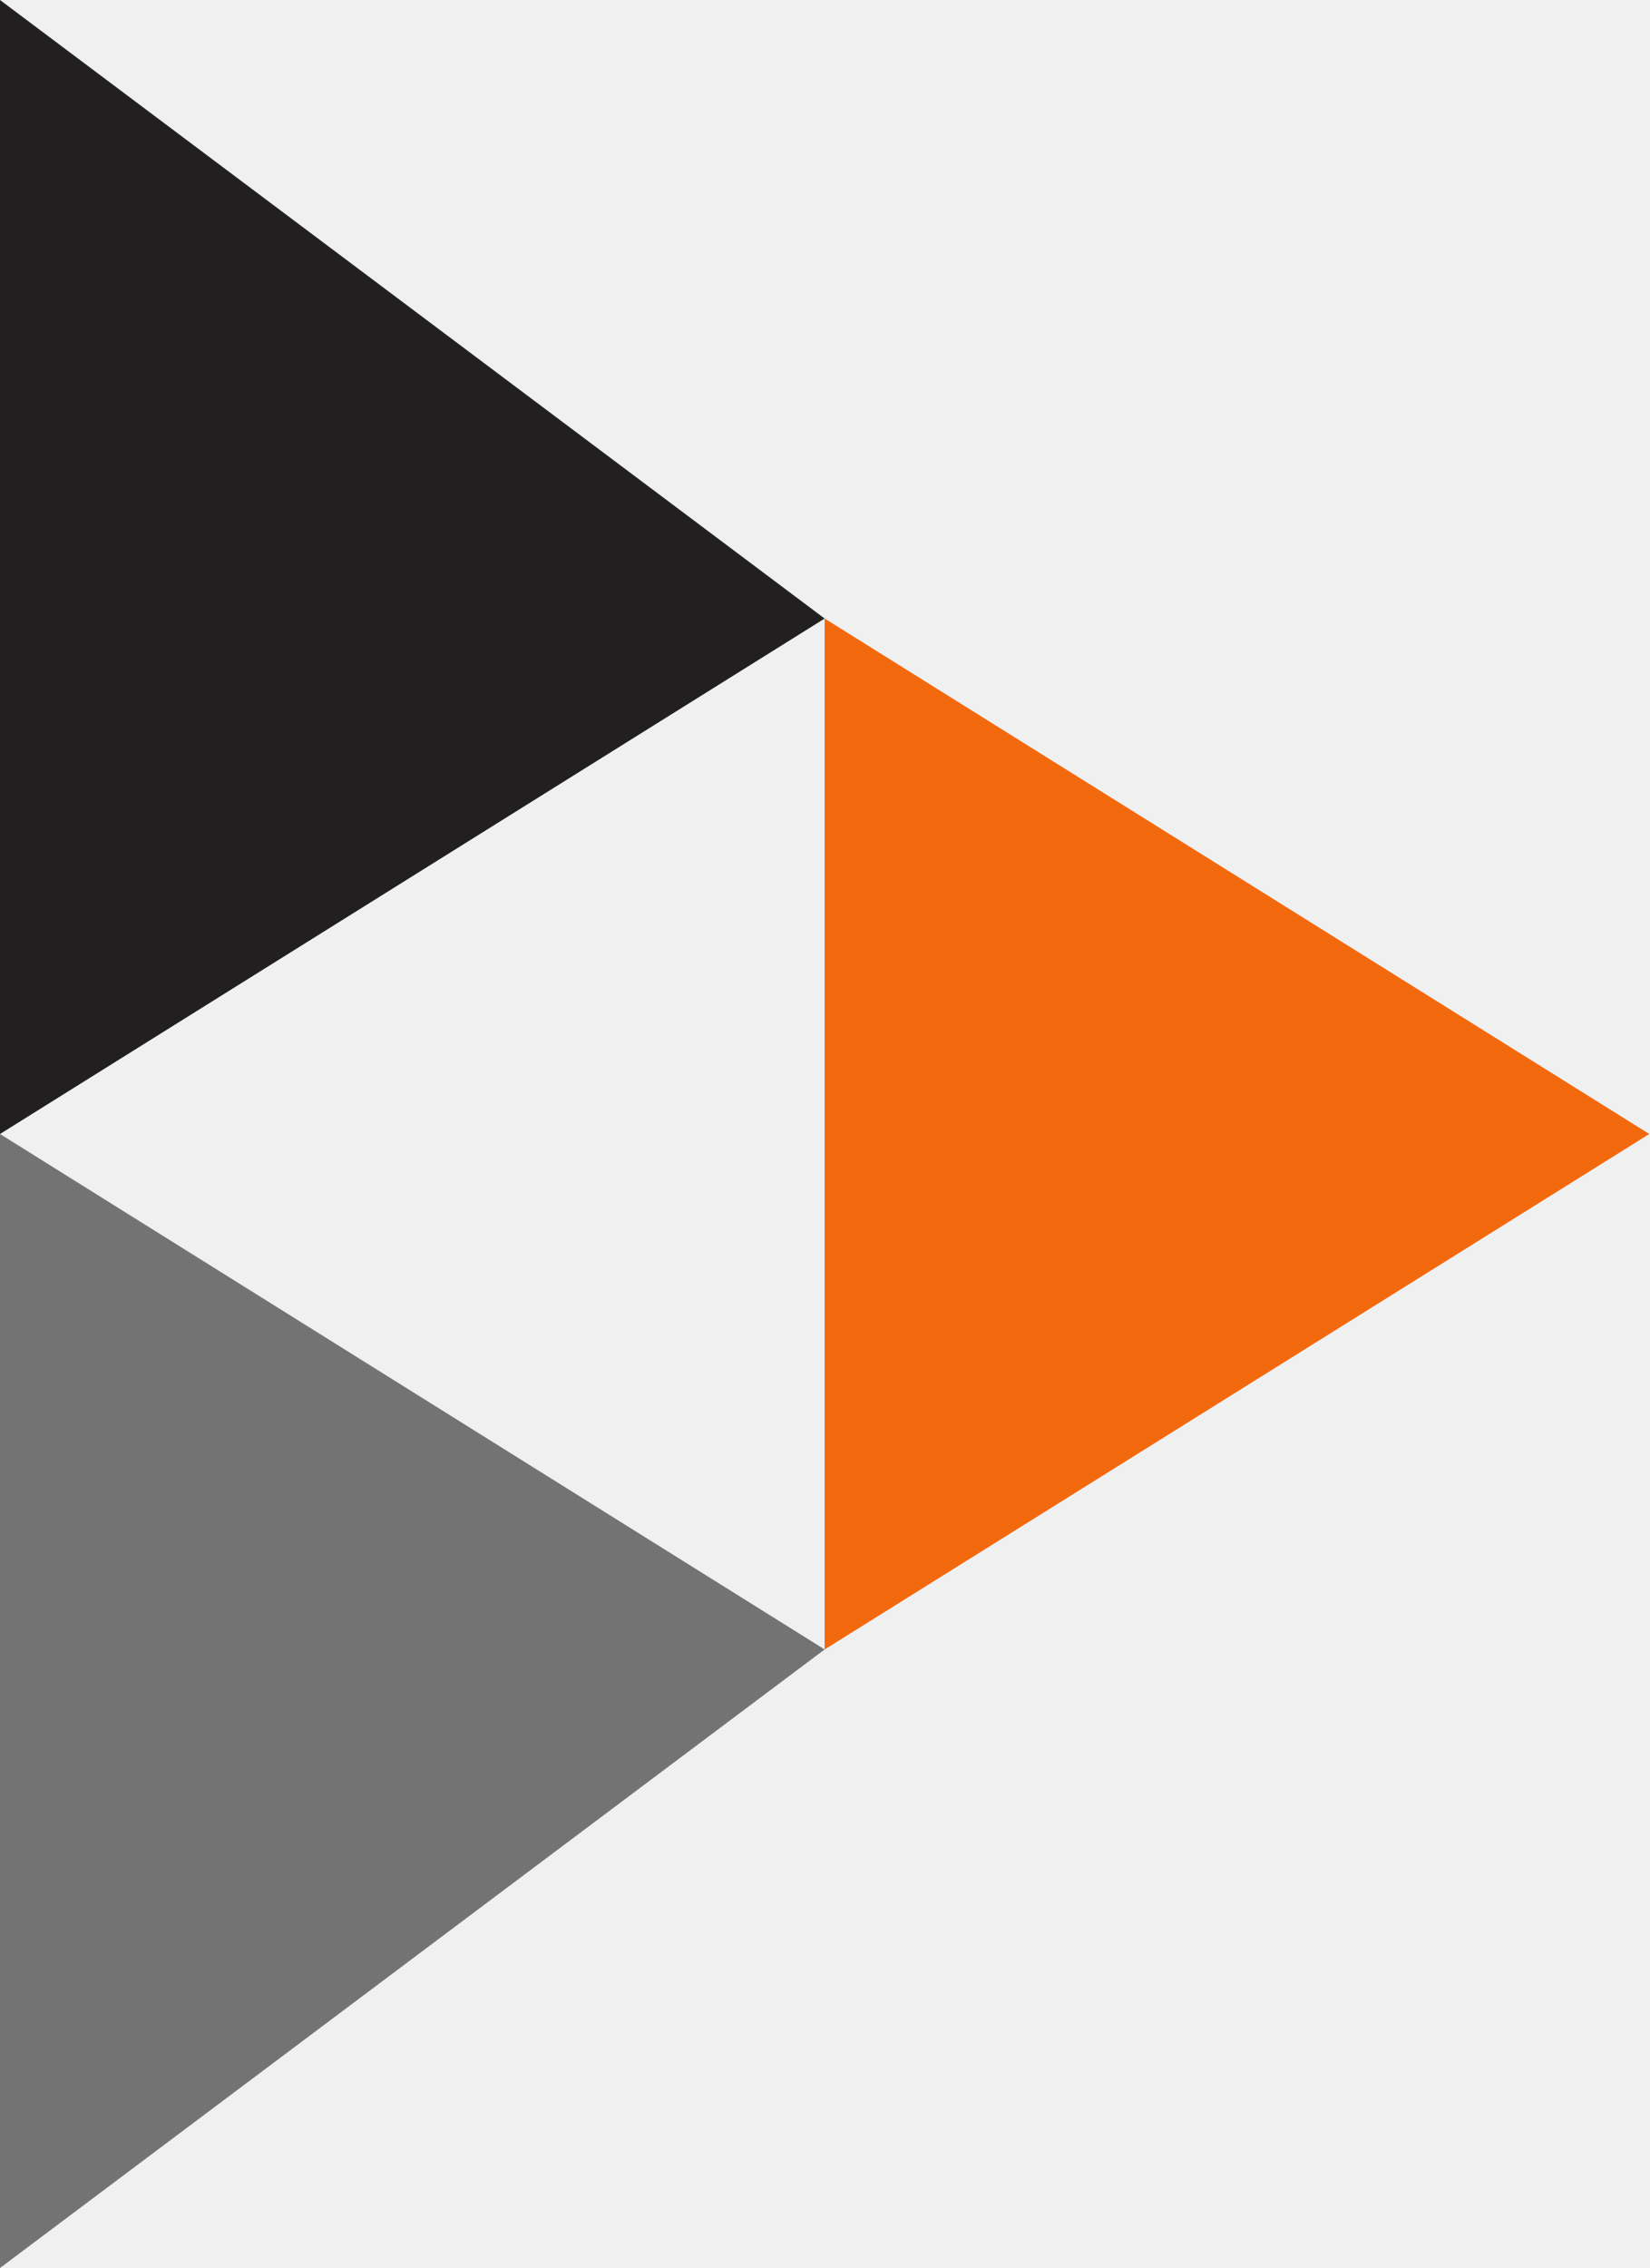
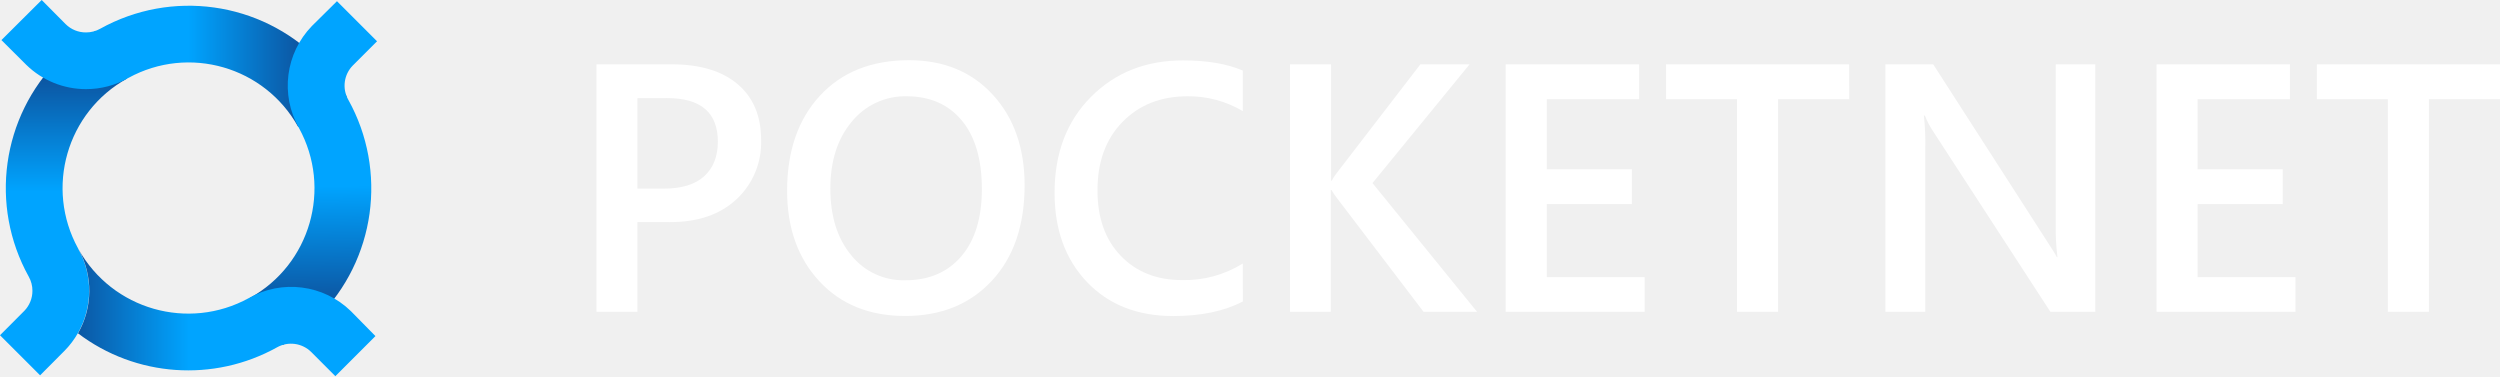
- <svg xmlns="http://www.w3.org/2000/svg" viewBox="2799 -911 16 22">
-   <defs />
-   <g data-name="Artboard – 1">
-     <g data-name="Symbol 3 – 1">
-       <g data-name="Group 44">
-         <path fill="#211f20" d="M2799-911v11l8-5" data-name="Path 4" />
-         <path fill="#737373" d="M2799-900v11l8-6" data-name="Path 5" />
-         <path fill="#f1680d" d="M2807-905v10l8-5" data-name="Path 6" />
-         <path fill="transparent" d="M2807-895v-10l-8 5z" data-name="Path 7" />
-       </g>
-     </g>
-   </g>
+ <svg xmlns="http://www.w3.org/2000/svg" xmlns:xlink="http://www.w3.org/1999/xlink" id="Слой_1" data-name="Слой 1" viewBox="0 0 686.06 103.23">
+   <defs>
+     <style>.cls-1{fill:url(#Безымянный_градиент_7);}.cls-2{fill:url(#Безымянный_градиент_7-2);}.cls-3{fill:url(#Безымянный_градиент_7-3);}.cls-4{fill:url(#Безымянный_градиент_7-4);}.cls-5{fill:#fff;}</style>
+     <linearGradient id="Безымянный_градиент_7" x1="17.43" y1="52.62" x2="17.43" y2="0.59" gradientUnits="userSpaceOnUse">
+       <stop offset="0" stop-color="#00a4ff" />
+       <stop offset="1" stop-color="#142163" />
+     </linearGradient>
+     <linearGradient id="Безымянный_градиент_7-2" x1="51.65" y1="17.43" x2="102.81" y2="17.43" xlink:href="#Безымянный_градиент_7" />
+     <linearGradient id="Безымянный_градиент_7-3" x1="86.11" y1="51.16" x2="86.89" y2="104.04" xlink:href="#Безымянный_градиент_7" />
+     <linearGradient id="Безымянный_градиент_7-4" x1="51.85" y1="85.83" x2="0.09" y2="85.83" xlink:href="#Безымянный_градиент_7" />
+   </defs>
+   <path class="cls-1" d="M21.57,68.43l-.15-.27h0A34.37,34.37,0,0,1,34.85,21.57l-8.72-13a42,42,0,0,0-9.9,7.66A50.08,50.08,0,0,0,7.9,75.94h0a7.84,7.84,0,0,1,1,3.87,7.85,7.85,0,0,1-2.3,5.57L0,92l11,11,6.81-6.84a23.56,23.56,0,0,0,3.55-4.71,23.49,23.49,0,0,0,.16-23.05Z" />
+   <path class="cls-2" d="M87.22,16.22A50.08,50.08,0,0,0,27.47,7.9h0a7.84,7.84,0,0,1-3.87,1A7.85,7.85,0,0,1,18,6.61L11.44,0,.39,11l6.84,6.81a23.4,23.4,0,0,0,16.38,6.65,23.37,23.37,0,0,0,11.65-3.09h0A34.37,34.37,0,0,1,81.84,34.85L95.14,26.5A45,45,0,0,0,87.22,16.22Z" />
+   <path class="cls-3" d="M87.24,87.11a50.08,50.08,0,0,0,8.33-59.75h0a7.88,7.88,0,0,1,1.29-9.43l6.61-6.6-11-11L85.61,7.12a23.49,23.49,0,0,0-3.57,28h0A34.37,34.37,0,0,1,68.61,81.74l9,12.91A40.1,40.1,0,0,0,87.24,87.11Z" />
+   <path class="cls-4" d="M96.28,85.37a23.49,23.49,0,0,0-28-3.57h0A34.51,34.51,0,0,1,21.57,68.43h0a23.49,23.49,0,0,1-.16,23.05A50.1,50.1,0,0,0,76,95.33h0a7.88,7.88,0,0,1,9.43,1.29l6.6,6.61,11-11Z" />
+   <path class="cls-5" d="M174.92,60.94V85.57H163.69V17.65h20.6q11.7,0,18.14,5.45t6.44,15.35a21.2,21.2,0,0,1-6.73,16.2q-6.73,6.3-18.19,6.3Zm0-34V51.76h7.29q7.25,0,11-3.36T197,38.92q0-12-13.92-12Z" />
+   <path class="cls-5" d="M248.38,86.71q-14.68,0-23.52-9.52T216,52.42q0-16.39,9-26.14t24.44-9.76q14.3,0,23,9.47t8.74,24.77q0,16.63-9,26.29T248.38,86.71Zm.52-60.29a18.9,18.9,0,0,0-15.18,7q-5.85,7-5.85,18.33t5.68,18.24a18.33,18.33,0,0,0,14.87,6.92q9.76,0,15.39-6.58t5.64-18.42q0-12.17-5.47-18.8T248.9,26.42Z" />
+   <path class="cls-5" d="M341.07,82.73q-7.67,4-19.09,4-14.78,0-23.68-9.33t-8.9-24.49q0-16.29,10-26.33t25.32-10q9.85,0,16.34,2.79V30.49a29.17,29.17,0,0,0-15.16-4.07q-11,0-17.88,7.06t-6.84,18.85q0,11.23,6.39,17.88t16.81,6.65a30.11,30.11,0,0,0,16.67-4.55Z" />
+   <path class="cls-5" d="M405.34,85.57H390.66L367,54.5a17.08,17.08,0,0,1-1.61-2.37h-.19V85.57H354V17.65h11.27V49.58h.19A15.58,15.58,0,0,1,367,47.26l22.78-29.6h13.5L376.64,50.24Z" />
+   <path class="cls-5" d="M451.33,85.57H413.2V17.65h36.61v9.57H424.48V46.45h23.35V56H424.48V76.05h26.85Z" />
+   <path class="cls-5" d="M507.46,27.22H487.94V85.57H476.67V27.22H457.2V17.65h50.25Z" />
+   <path class="cls-5" d="M575,85.57H562.68L530.24,35.65a22.1,22.1,0,0,1-2-3.93h-.28a69.94,69.94,0,0,1,.38,9.33V85.57H517.4V17.65h13.12l31.35,48.74q2,3,2.56,4.17h.19a60.34,60.34,0,0,1-.47-9.14V17.65H575Z" />
+   <path class="cls-5" d="M629.94,85.57H591.81V17.65h36.61v9.57H603.08V46.45h23.35V56H603.08V76.05h26.85Z" />
+   <path class="cls-5" d="M686.06,27.22H666.55V85.57H655.28V27.22H635.81V17.65h50.25Z" />
</svg>
